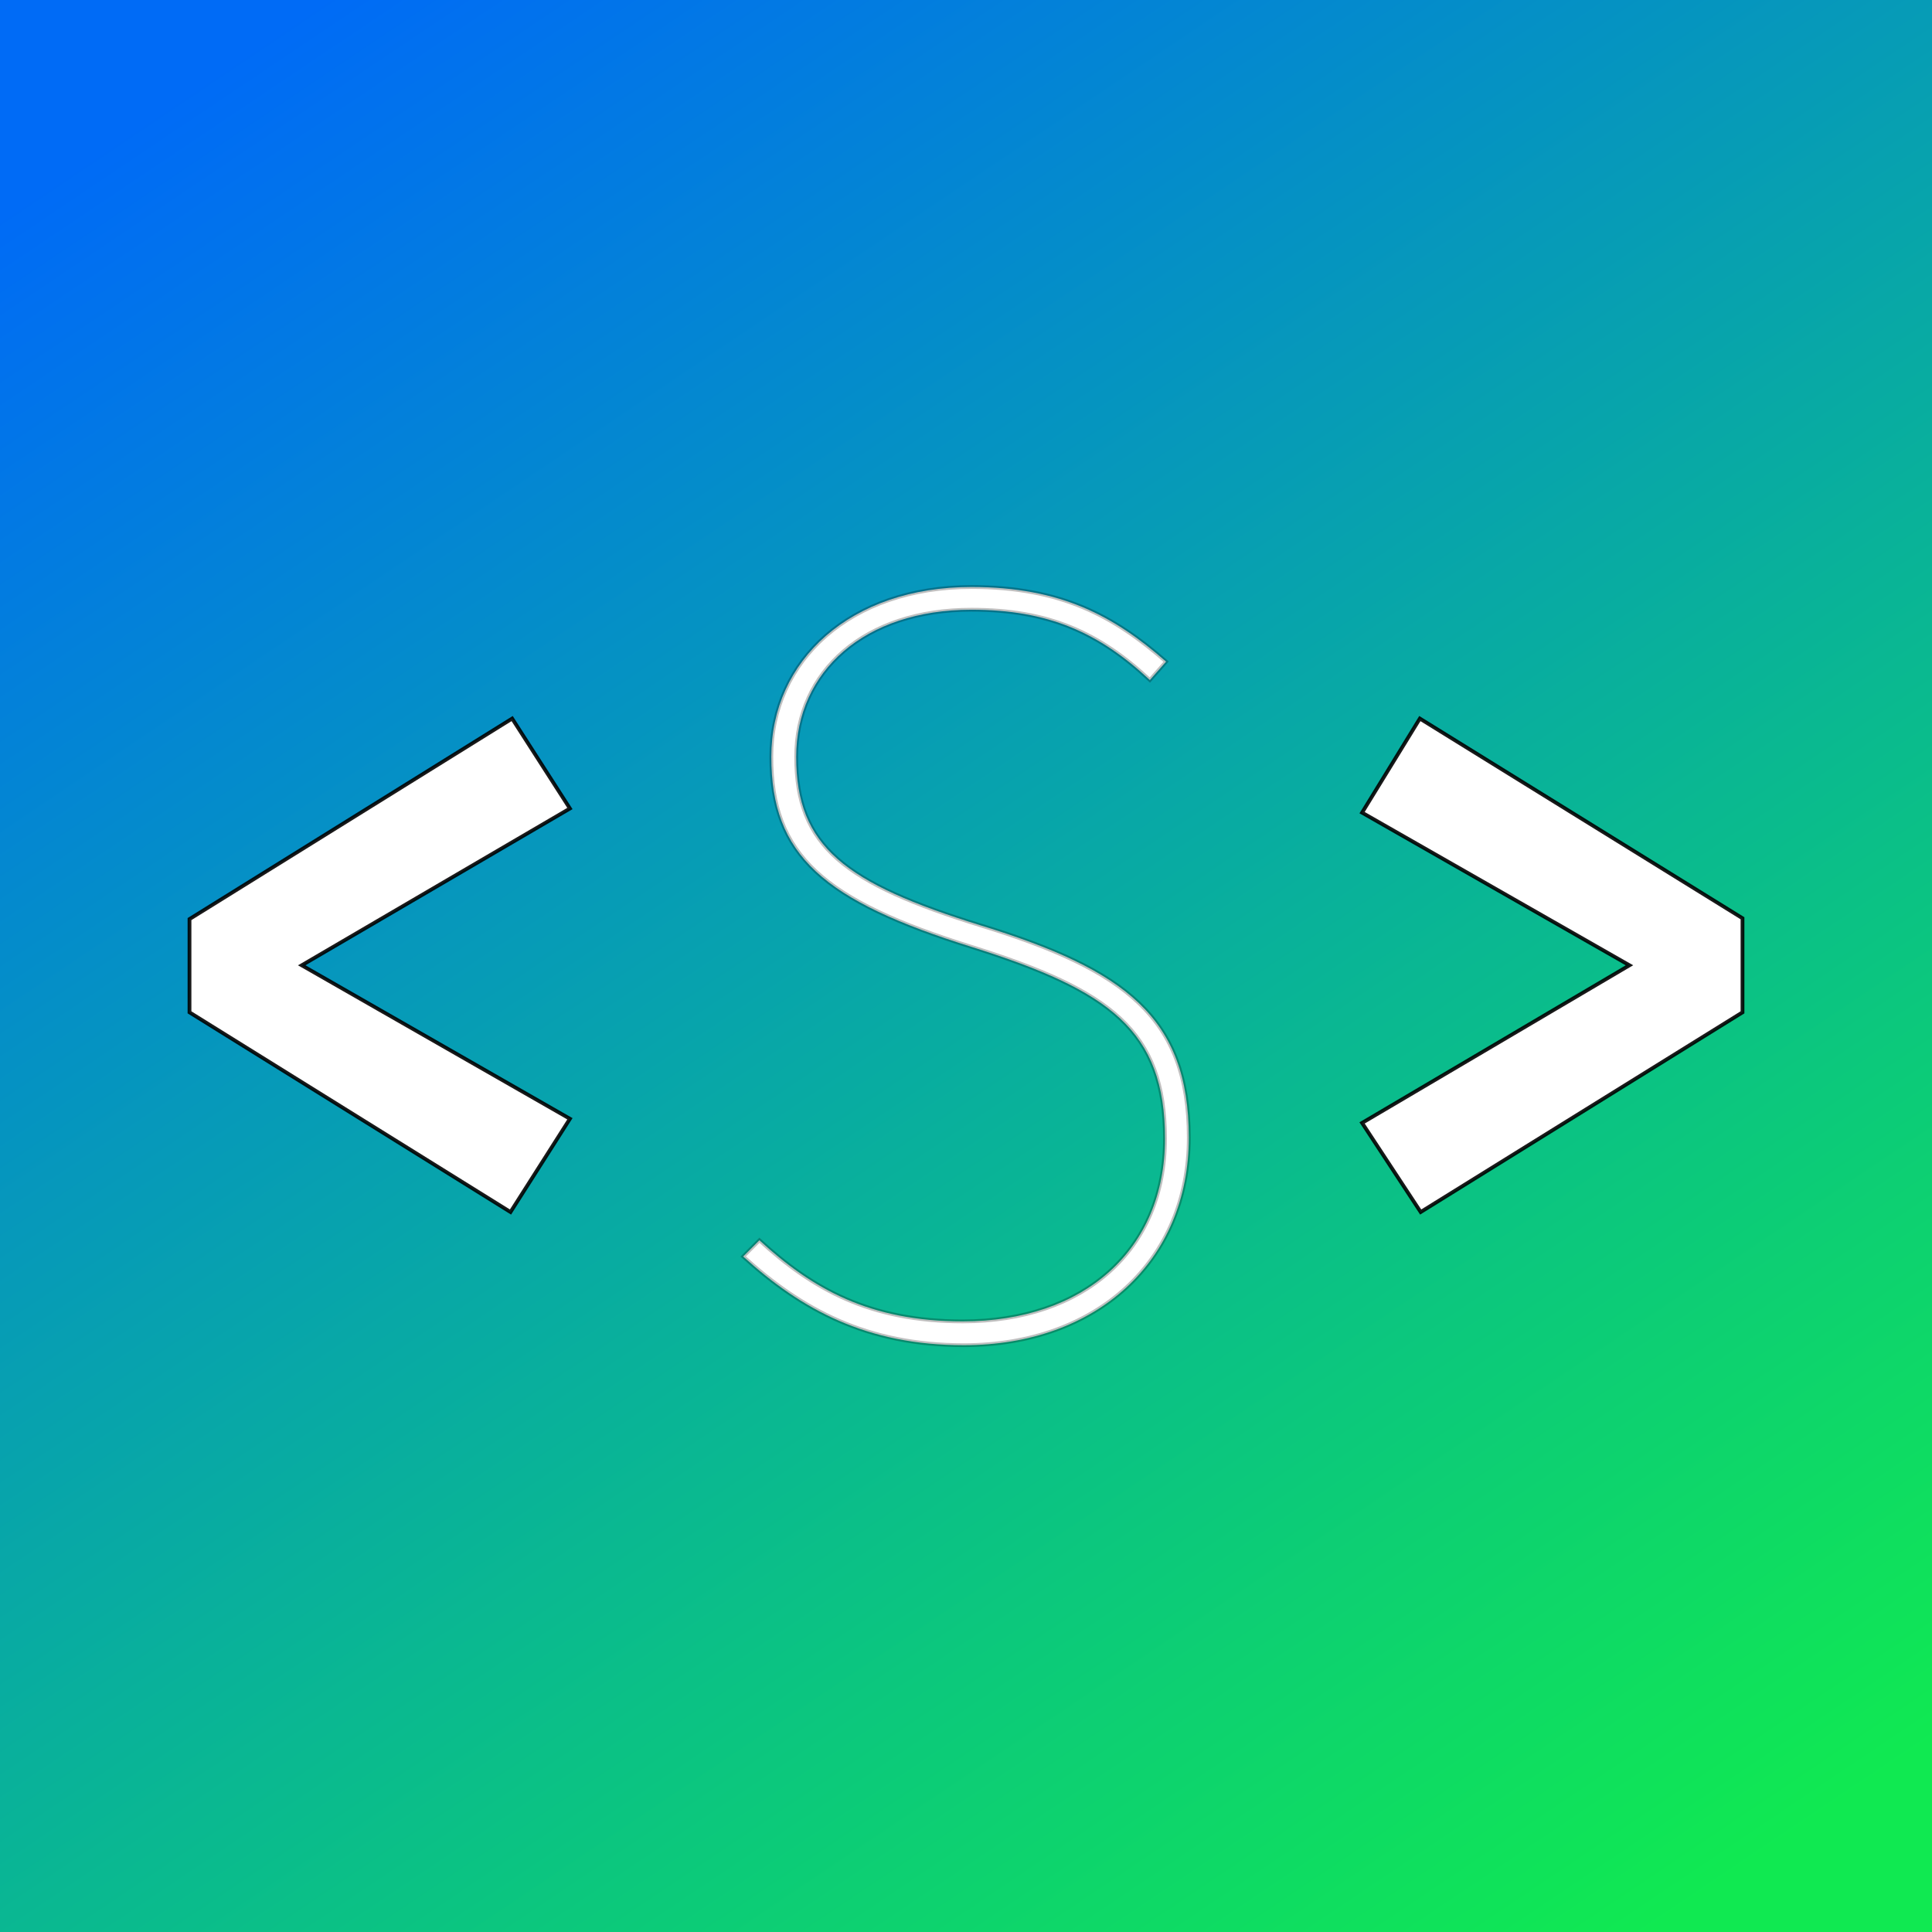
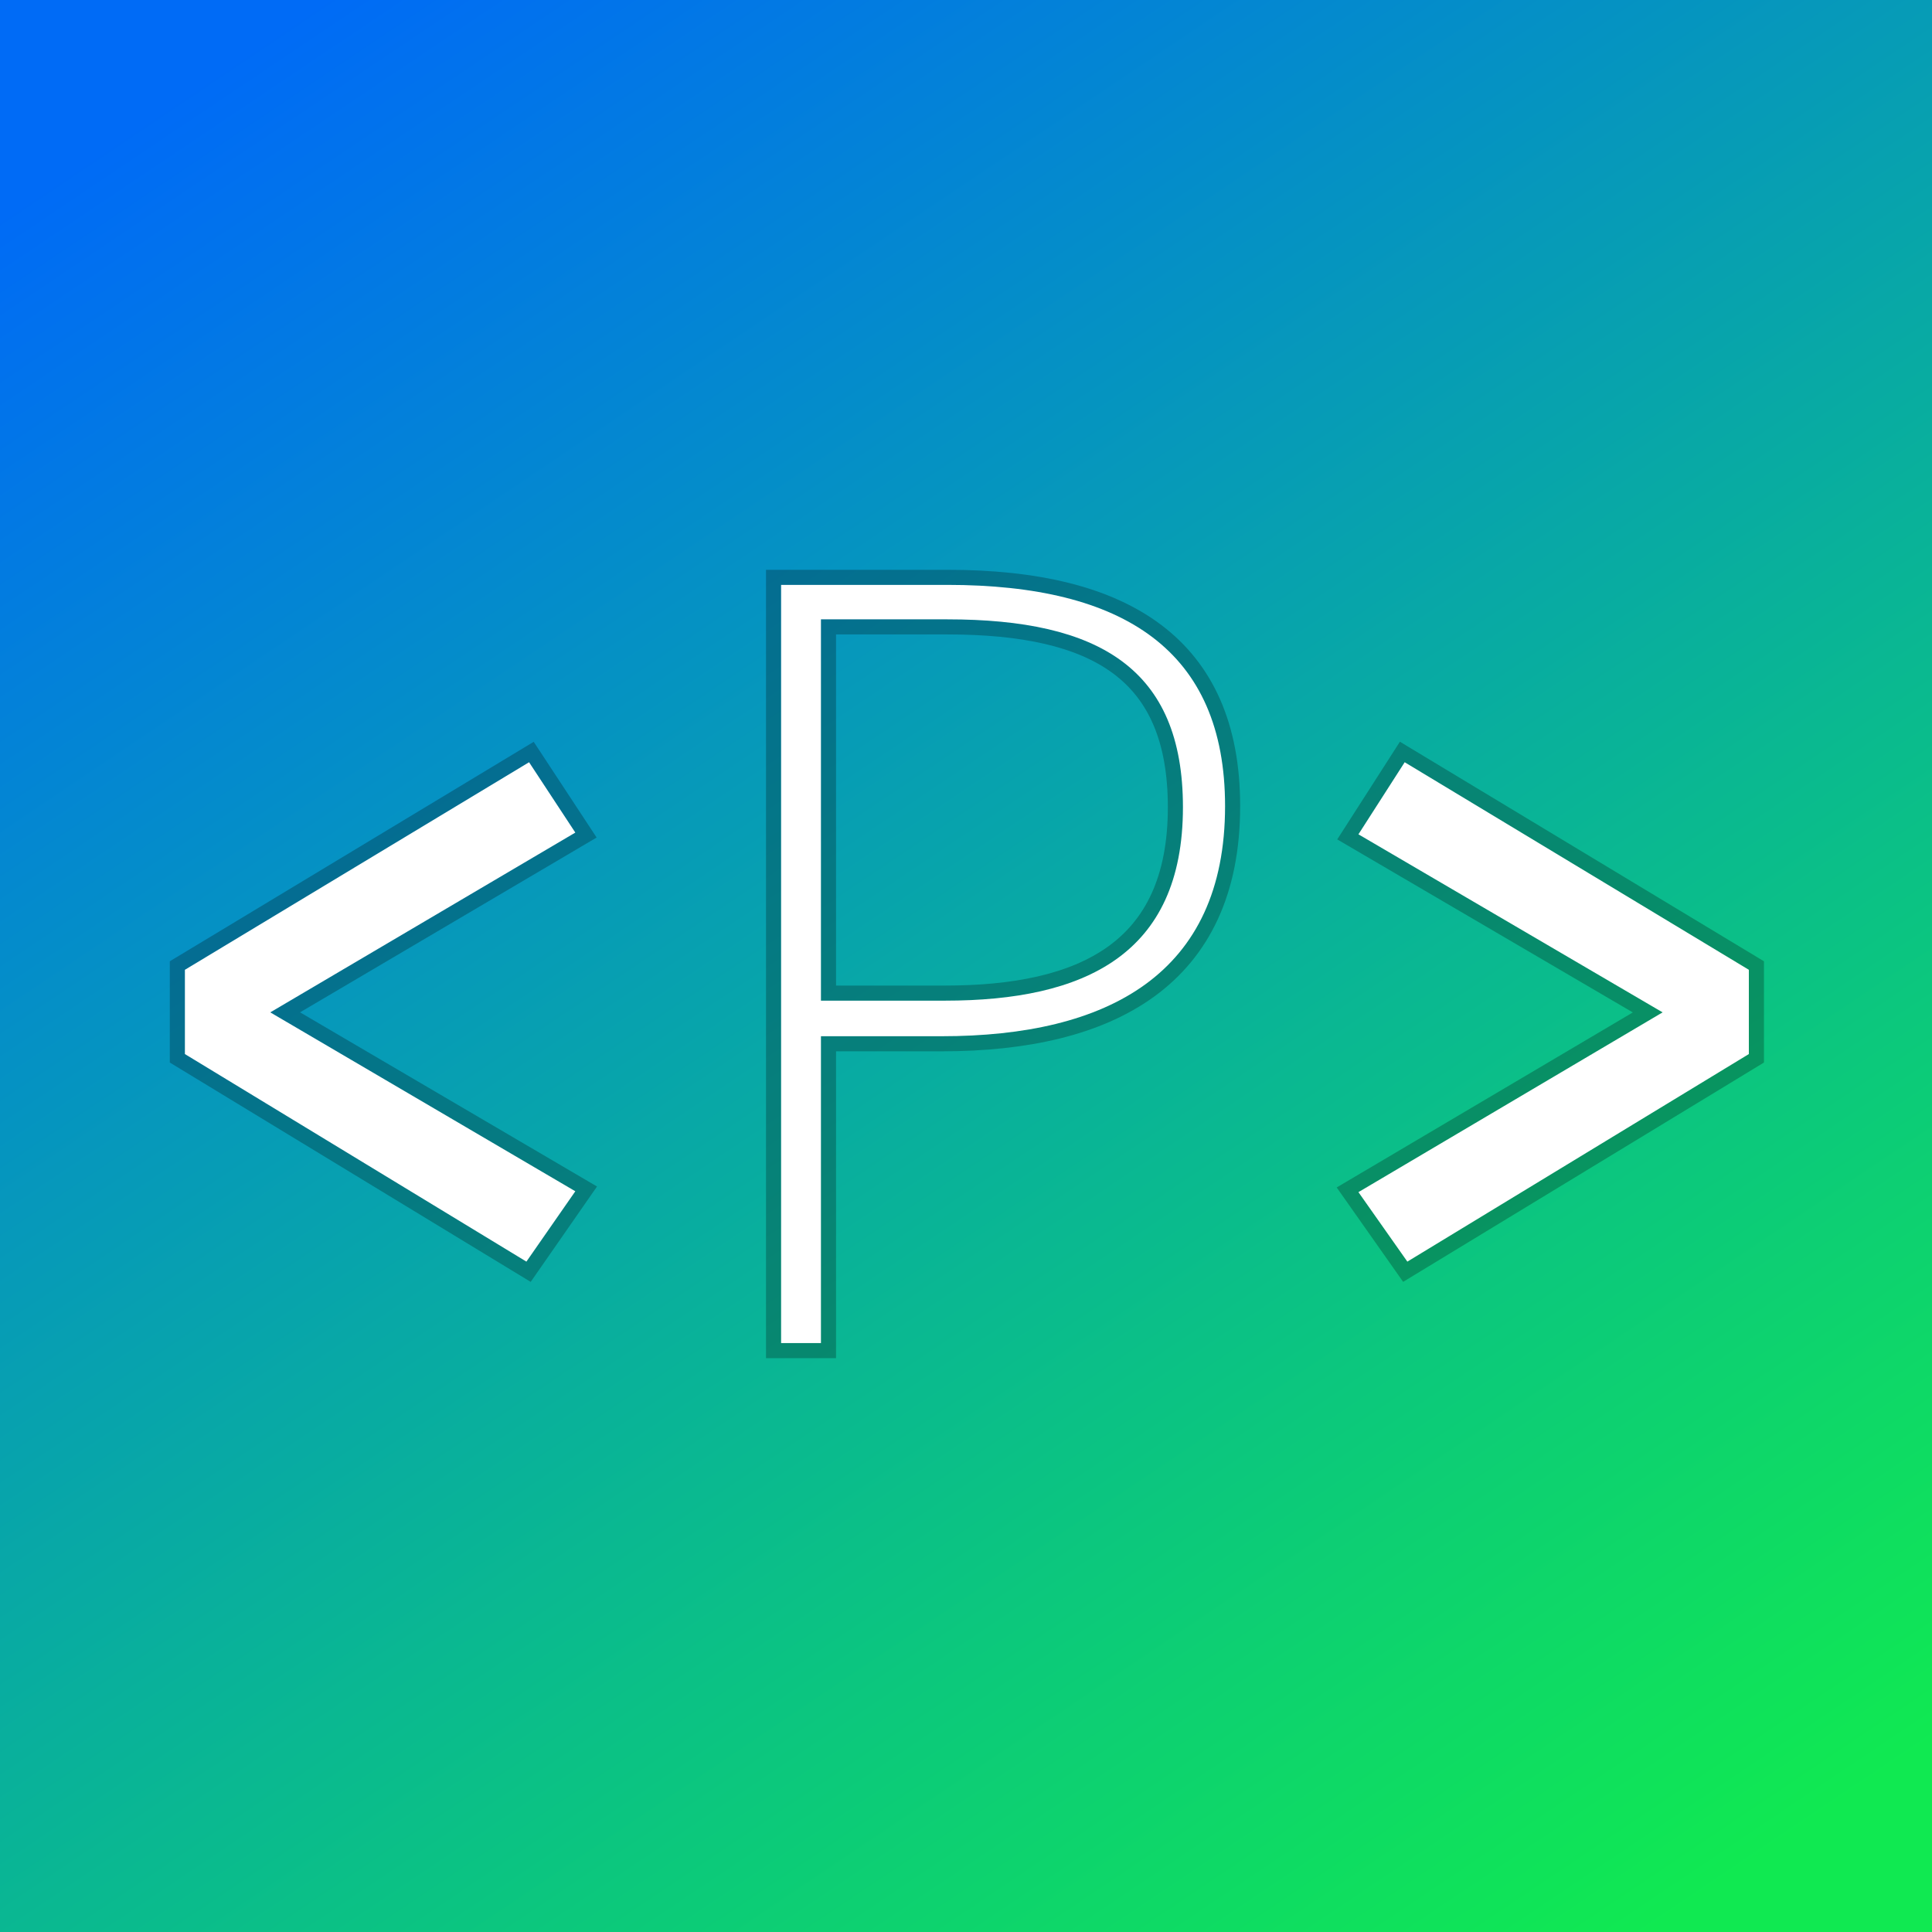
<svg xmlns="http://www.w3.org/2000/svg" width="512px" height="512px" viewBox="0 0 512 512" version="1.1">
  <defs>
    <linearGradient x1="17.411%" y1="0%" x2="84.64%" y2="100%" id="linearGradient-1">
      <stop stop-color="#006BF6" offset="0%" />
      <stop stop-color="#10E951" offset="100%" />
    </linearGradient>
  </defs>
  <g id="Phenomic" stroke="none" stroke-width="1" fill="none" fill-rule="evenodd">
    <g id="logo-on-background">
      <rect id="Rectangle-1" fill="url(#linearGradient-1)" x="0" y="0" width="512" height="512" />
-       <g id="logo" transform="translate(44, 148)" stroke="#000000" fill="#FFFFFF">
-         <path d="M91.724,42.427 L6.219,95.567 L6.219,120.278 L91.287,173.199 L107.032,148.488 L35.96,107.813 L107.032,66.263 L91.724,42.427 Z" id="&lt;" stroke-opacity="0.9" />
-         <path d="M213.433,7.564 C181.331,7.564 160.408,27.055 160.408,52.564 C160.408,78.647 174.166,90.685 213.72,103.01 C250.121,114.475 264.739,125.08 264.739,153.743 C264.739,183.265 243.242,202.182 211.14,202.182 C186.49,202.182 171.299,193.583 157.255,180.685 L152.955,184.985 C168.433,199.029 185.631,208.488 211.427,208.488 C246.682,208.488 271.045,186.131 271.045,153.456 C271.045,121.641 254.134,109.029 216.013,97.278 C179.898,86.099 167,76.354 167,52.564 C167,29.921 185.057,13.583 213.433,13.583 C233.783,13.583 247.255,19.602 260.726,32.214 L265.025,27.341 C251.268,15.303 237.223,7.564 213.433,7.564 L213.433,7.564 Z" id="Phenomic" stroke-opacity="0.25" />
-         <path d="M332.276,42.427 L316.968,67.357 L387.822,107.813 L316.968,149.582 L332.495,173.199 L417.781,120.278 L417.781,95.348 L332.276,42.427 Z" id="/&gt;" stroke-opacity="0.9" />
+       <g id="logo" transform="translate(44, 148)">
+         <g id="stroked" transform="translate(5, 7)" stroke-opacity="0.25" stroke="#000000" stroke-width="8">
+           <path d="M91.21,47 L0,102.009 L0,124.335 L90.503,179.343 L103.465,160.7 L22.626,113.287 L103.465,65.643 L91.21,47 Z" id="&lt;" />
+           <path d="M202.045,0 L158,0 L158,200.924 L168.559,200.924 L168.559,119.611 L200.536,119.611 C244.581,119.611 275.654,103.113 275.654,58.627 C275.654,17.382 248.805,0 202.045,0 L202.045,0 Z M201.442,110.184 L168.559,110.184 L168.559,9.133 L202.045,9.133 C242.168,9.133 264.492,22.096 264.492,58.922 C264.492,98.105 238.246,110.184 201.442,110.184 L201.442,110.184 Z" id="P" />
+           <path d="M323.256,47 L311,66.103 L391.604,113.287 L311,160.93 L323.963,179.343 L414.465,124.335 L414.465,102.009 L323.256,47 Z" id="&gt;" />
+         </g>
+         <g id="overlay" transform="translate(5, 7)" fill="#FFFFFF">
+           <path d="M91.21,47 L0,102.009 L0,124.335 L90.503,179.343 L103.465,160.7 L22.626,113.287 L103.465,65.643 L91.21,47 Z" id="&lt;" />
+           <path d="M202.045,0 L158,0 L158,200.924 L168.559,200.924 L168.559,119.611 L200.536,119.611 C244.581,119.611 275.654,103.113 275.654,58.627 C275.654,17.382 248.805,0 202.045,0 L202.045,0 Z M201.442,110.184 L168.559,110.184 L168.559,9.133 L202.045,9.133 C242.168,9.133 264.492,22.096 264.492,58.922 C264.492,98.105 238.246,110.184 201.442,110.184 L201.442,110.184 Z" id="P" />
+           <path d="M323.256,47 L311,66.103 L391.604,113.287 L311,160.93 L323.963,179.343 L414.465,124.335 L414.465,102.009 L323.256,47 Z" id="&gt;" />
+         </g>
      </g>
    </g>
  </g>
</svg>
